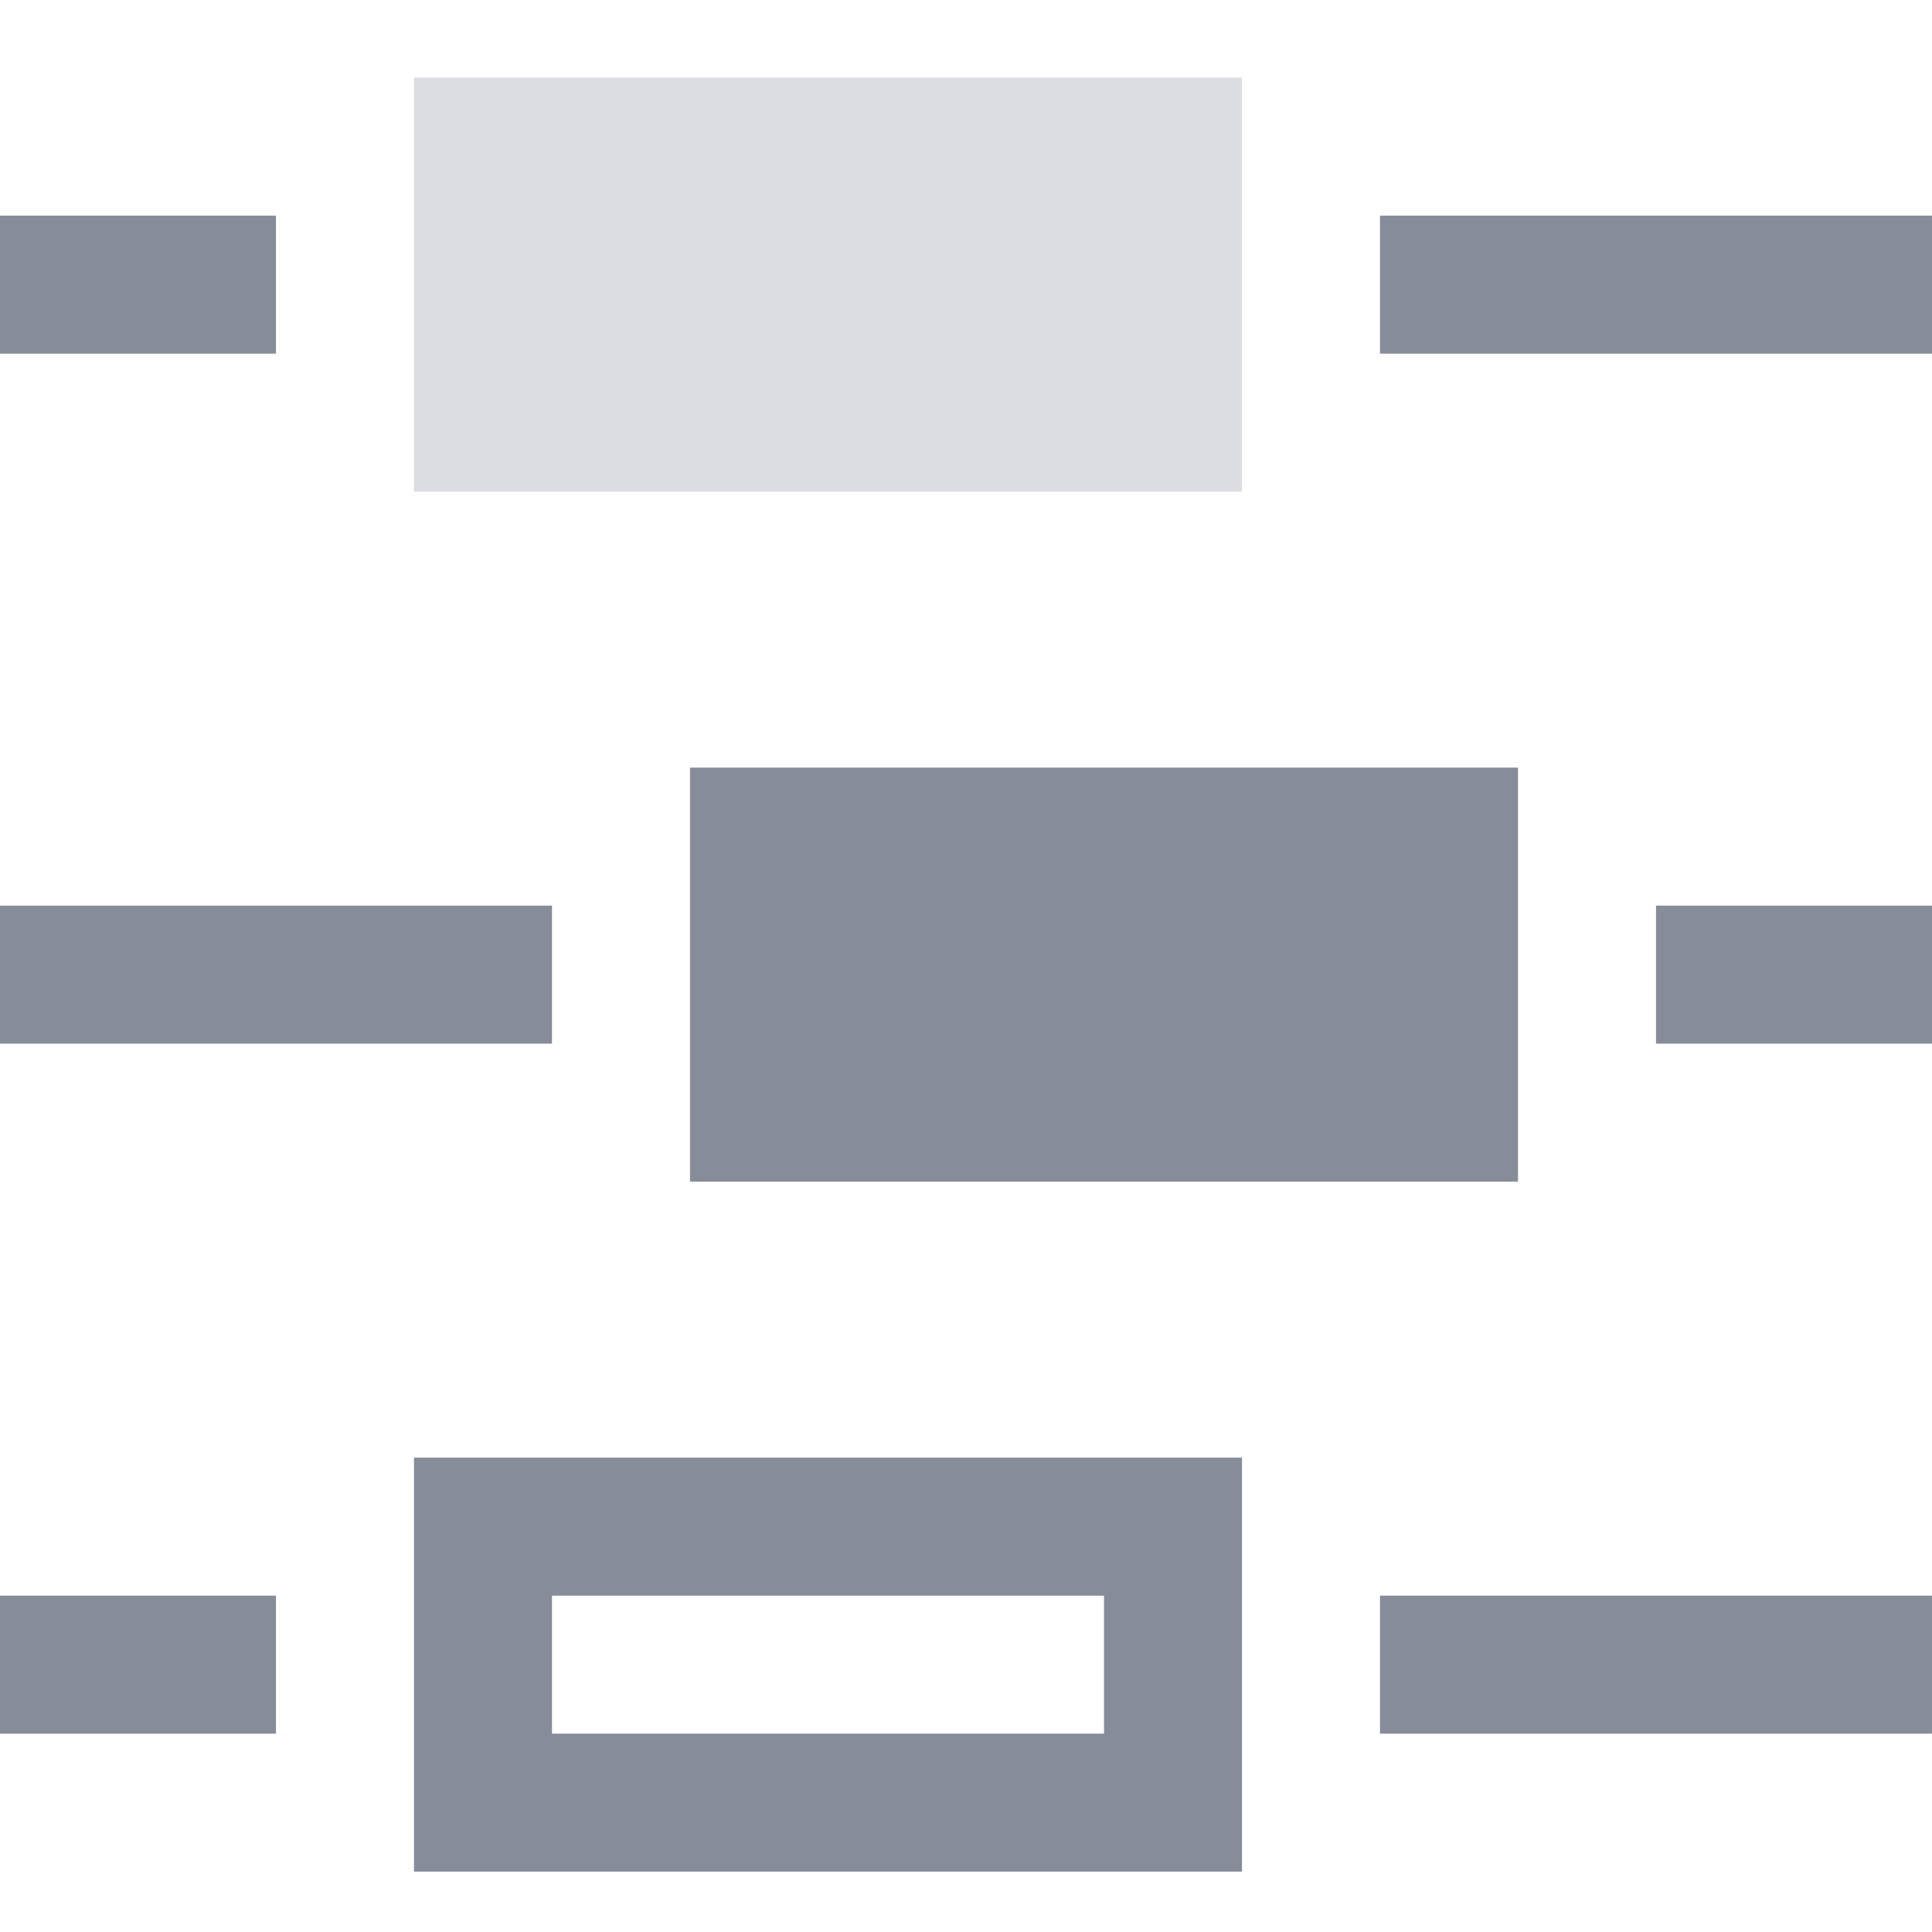
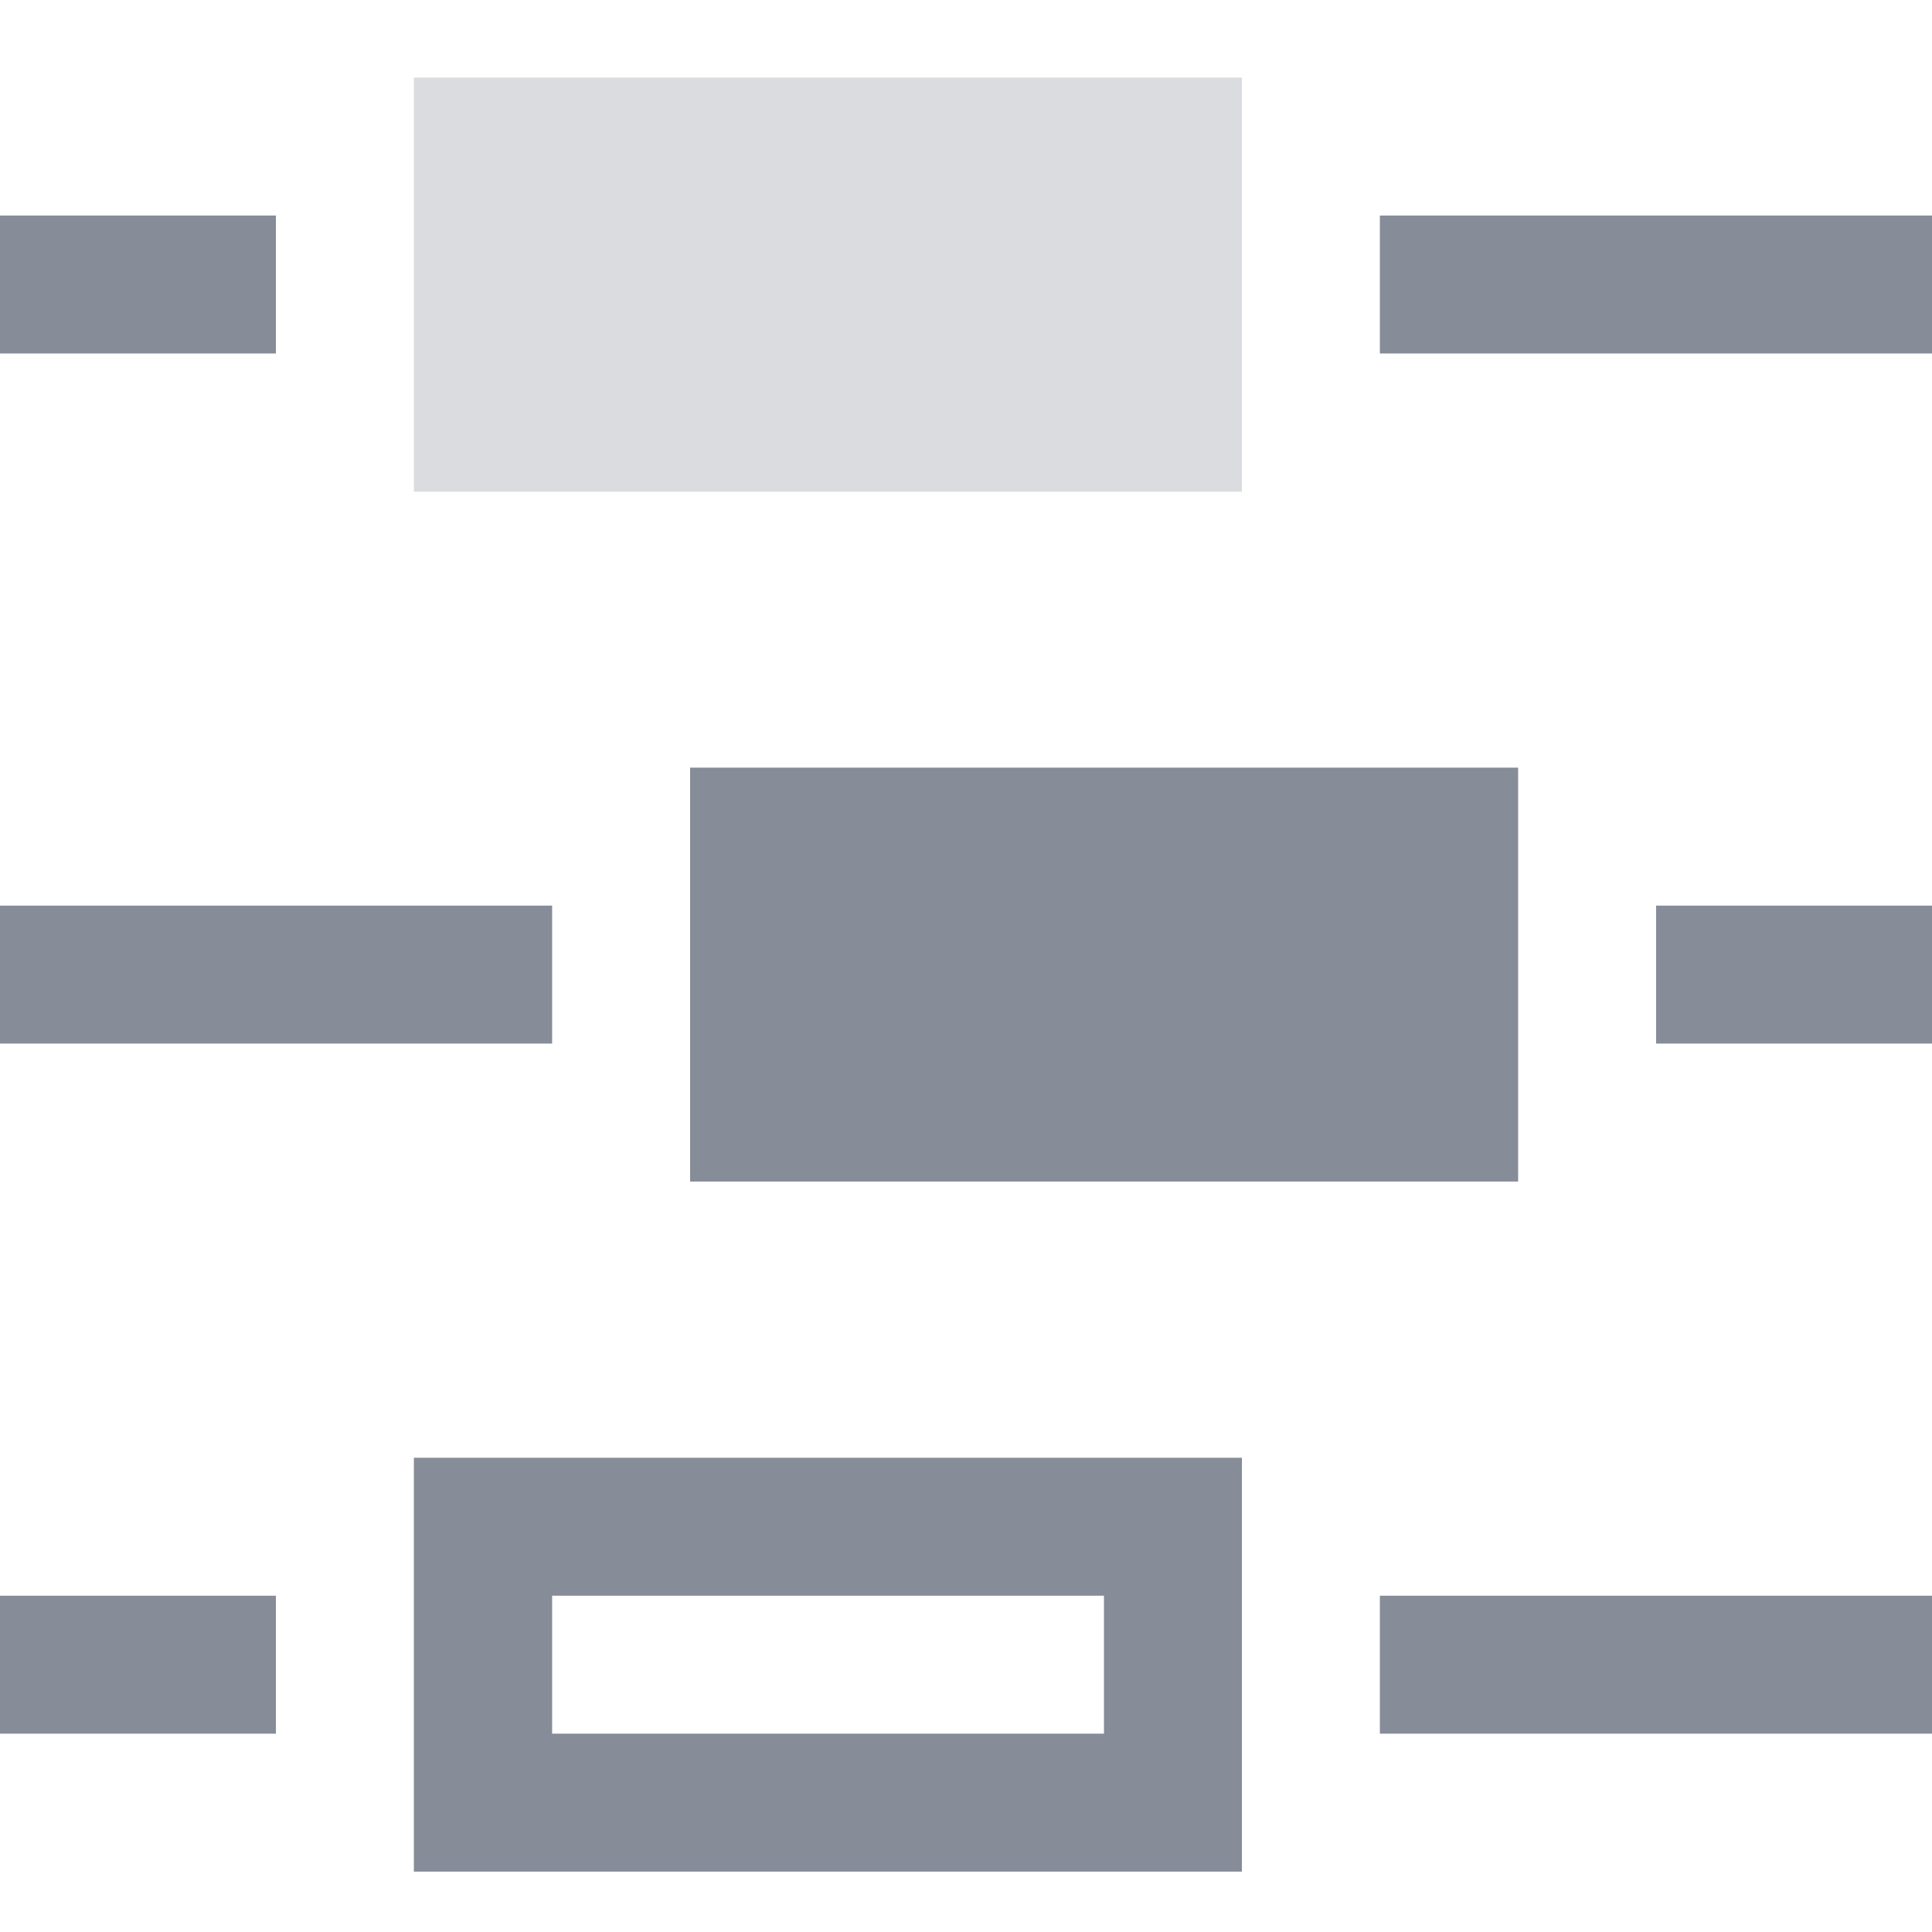
- <svg xmlns="http://www.w3.org/2000/svg" height="32" id="svg7384" version="1.1" width="32">
-   <defs id="defs7386" />
-   <g id="layer9" style="display:inline" transform="translate(-61.0002,-261)">
-     <rect height="2.286" id="rect4942" style="fill:#868C98;fill-opacity:1;stroke:none" width="9.143" x="83.857" y="264.572" />
-     <rect height="2.286" id="rect4944" style="fill:#868C98;fill-opacity:1;stroke:none" width="9.143" x="61" y="276" />
-     <rect height="2.286" id="rect4946" style="fill:#868C98;fill-opacity:1;stroke:none" width="4.571" x="61" y="287.429" />
-     <rect height="6.857" id="rect5016" style="fill:#868C98;fill-opacity:1;stroke:none" width="13.714" x="72.429" y="273.714" />
-     <rect height="6.857" id="rect5018" style="opacity:0.3;fill:#868C98;fill-opacity:1;stroke:none" width="13.714" x="67.857" y="262.286" />
-     <path d="m 67.857,285.143 0,6.857 13.714,0 0,-6.857 -13.714,0 z m 2.286,2.286 9.143,0 0,2.286 -9.143,0 0,-2.286 z" id="rect5018-3" style="display:inline;fill:#868C98;fill-opacity:1;stroke:none" />
-     <rect height="2.286" id="rect5038" style="fill:#868C98;fill-opacity:1;stroke:none" width="4.571" x="88.429" y="276" />
-     <rect height="2.286" id="rect5043" style="fill:#868C98;fill-opacity:1;stroke:none" width="9.143" x="83.857" y="287.429" />
-     <rect height="2.286" id="rect5047" style="fill:#868C98;fill-opacity:1;stroke:none" width="4.571" x="61" y="264.572" />
+ <svg xmlns="http://www.w3.org/2000/svg" xmlns:xlink="http://www.w3.org/1999/xlink" width="32pt" height="32pt" viewBox="0 0 32 32" version="1.1">
+   <defs>
+     <filter id="alpha" filterUnits="objectBoundingBox" x="0%" y="0%" width="100%" height="100%">
+       <feColorMatrix type="matrix" in="SourceGraphic" values="0 0 0 0 1 0 0 0 0 1 0 0 0 0 1 0 0 0 1 0" />
+     </filter>
+     <mask id="mask0">
+       <g filter="url(#alpha)">
+         <rect x="0" y="0" width="32" height="32" style="fill:rgb(0%,0%,0%);fill-opacity:0.302;stroke:none;" />
+       </g>
+     </mask>
+     <clipPath id="clip1">
+       <rect width="32" height="32" />
+     </clipPath>
+     <g id="surface6" clip-path="url(#clip1)">
+       <path style=" stroke:none;fill-rule:nonzero;fill:rgb(52.549%,54.902%,59.608%);fill-opacity:1;" d="M 6.855 1.285 L 20.57 1.285 L 20.57 8.145 L 6.855 8.145 Z M 6.855 1.285 " />
+     </g>
+   </defs>
+   <g id="surface1">
+     <path style=" stroke:none;fill-rule:nonzero;fill:rgb(52.549%,54.902%,59.608%);fill-opacity:1;" d="M 22.855 3.57 L 32 3.57 L 32 5.855 L 22.855 5.855 Z M 22.855 3.57 " />
+     <path style=" stroke:none;fill-rule:nonzero;fill:rgb(52.549%,54.902%,59.608%);fill-opacity:1;" d="M 0 15 L 9.145 15 L 9.145 17.285 L 0 17.285 Z M 0 15 " />
+     <path style=" stroke:none;fill-rule:nonzero;fill:rgb(52.549%,54.902%,59.608%);fill-opacity:1;" d="M 0 26.43 L 4.57 26.43 L 4.57 28.715 L 0 28.715 Z M 0 26.43 " />
+     <path style=" stroke:none;fill-rule:nonzero;fill:rgb(52.549%,54.902%,59.608%);fill-opacity:1;" d="M 11.43 12.715 L 25.145 12.715 L 25.145 19.57 L 11.43 19.57 Z M 11.43 12.715 " />
+     <use xlink:href="#surface6" mask="url(#mask0)" />
+     <path style=" stroke:none;fill-rule:nonzero;fill:rgb(52.549%,54.902%,59.608%);fill-opacity:1;" d="M 6.855 24.145 L 6.855 31 L 20.57 31 L 20.57 24.145 Z M 9.145 26.43 L 18.285 26.43 L 18.285 28.715 L 9.145 28.715 Z M 9.145 26.43 " />
+     <path style=" stroke:none;fill-rule:nonzero;fill:rgb(52.549%,54.902%,59.608%);fill-opacity:1;" d="M 27.43 15 L 32 15 L 32 17.285 L 27.43 17.285 Z M 27.43 15 " />
+     <path style=" stroke:none;fill-rule:nonzero;fill:rgb(52.549%,54.902%,59.608%);fill-opacity:1;" d="M 22.855 26.43 L 32 26.43 L 32 28.715 L 22.855 28.715 Z M 22.855 26.43 " />
+     <path style=" stroke:none;fill-rule:nonzero;fill:rgb(52.549%,54.902%,59.608%);fill-opacity:1;" d="M 0 3.57 L 4.57 3.57 L 4.57 5.855 L 0 5.855 Z M 0 3.57 " />
  </g>
-   <g id="layer10" transform="translate(180,-44)" />
-   <g id="layer1" transform="translate(180,-44)" />
</svg>
